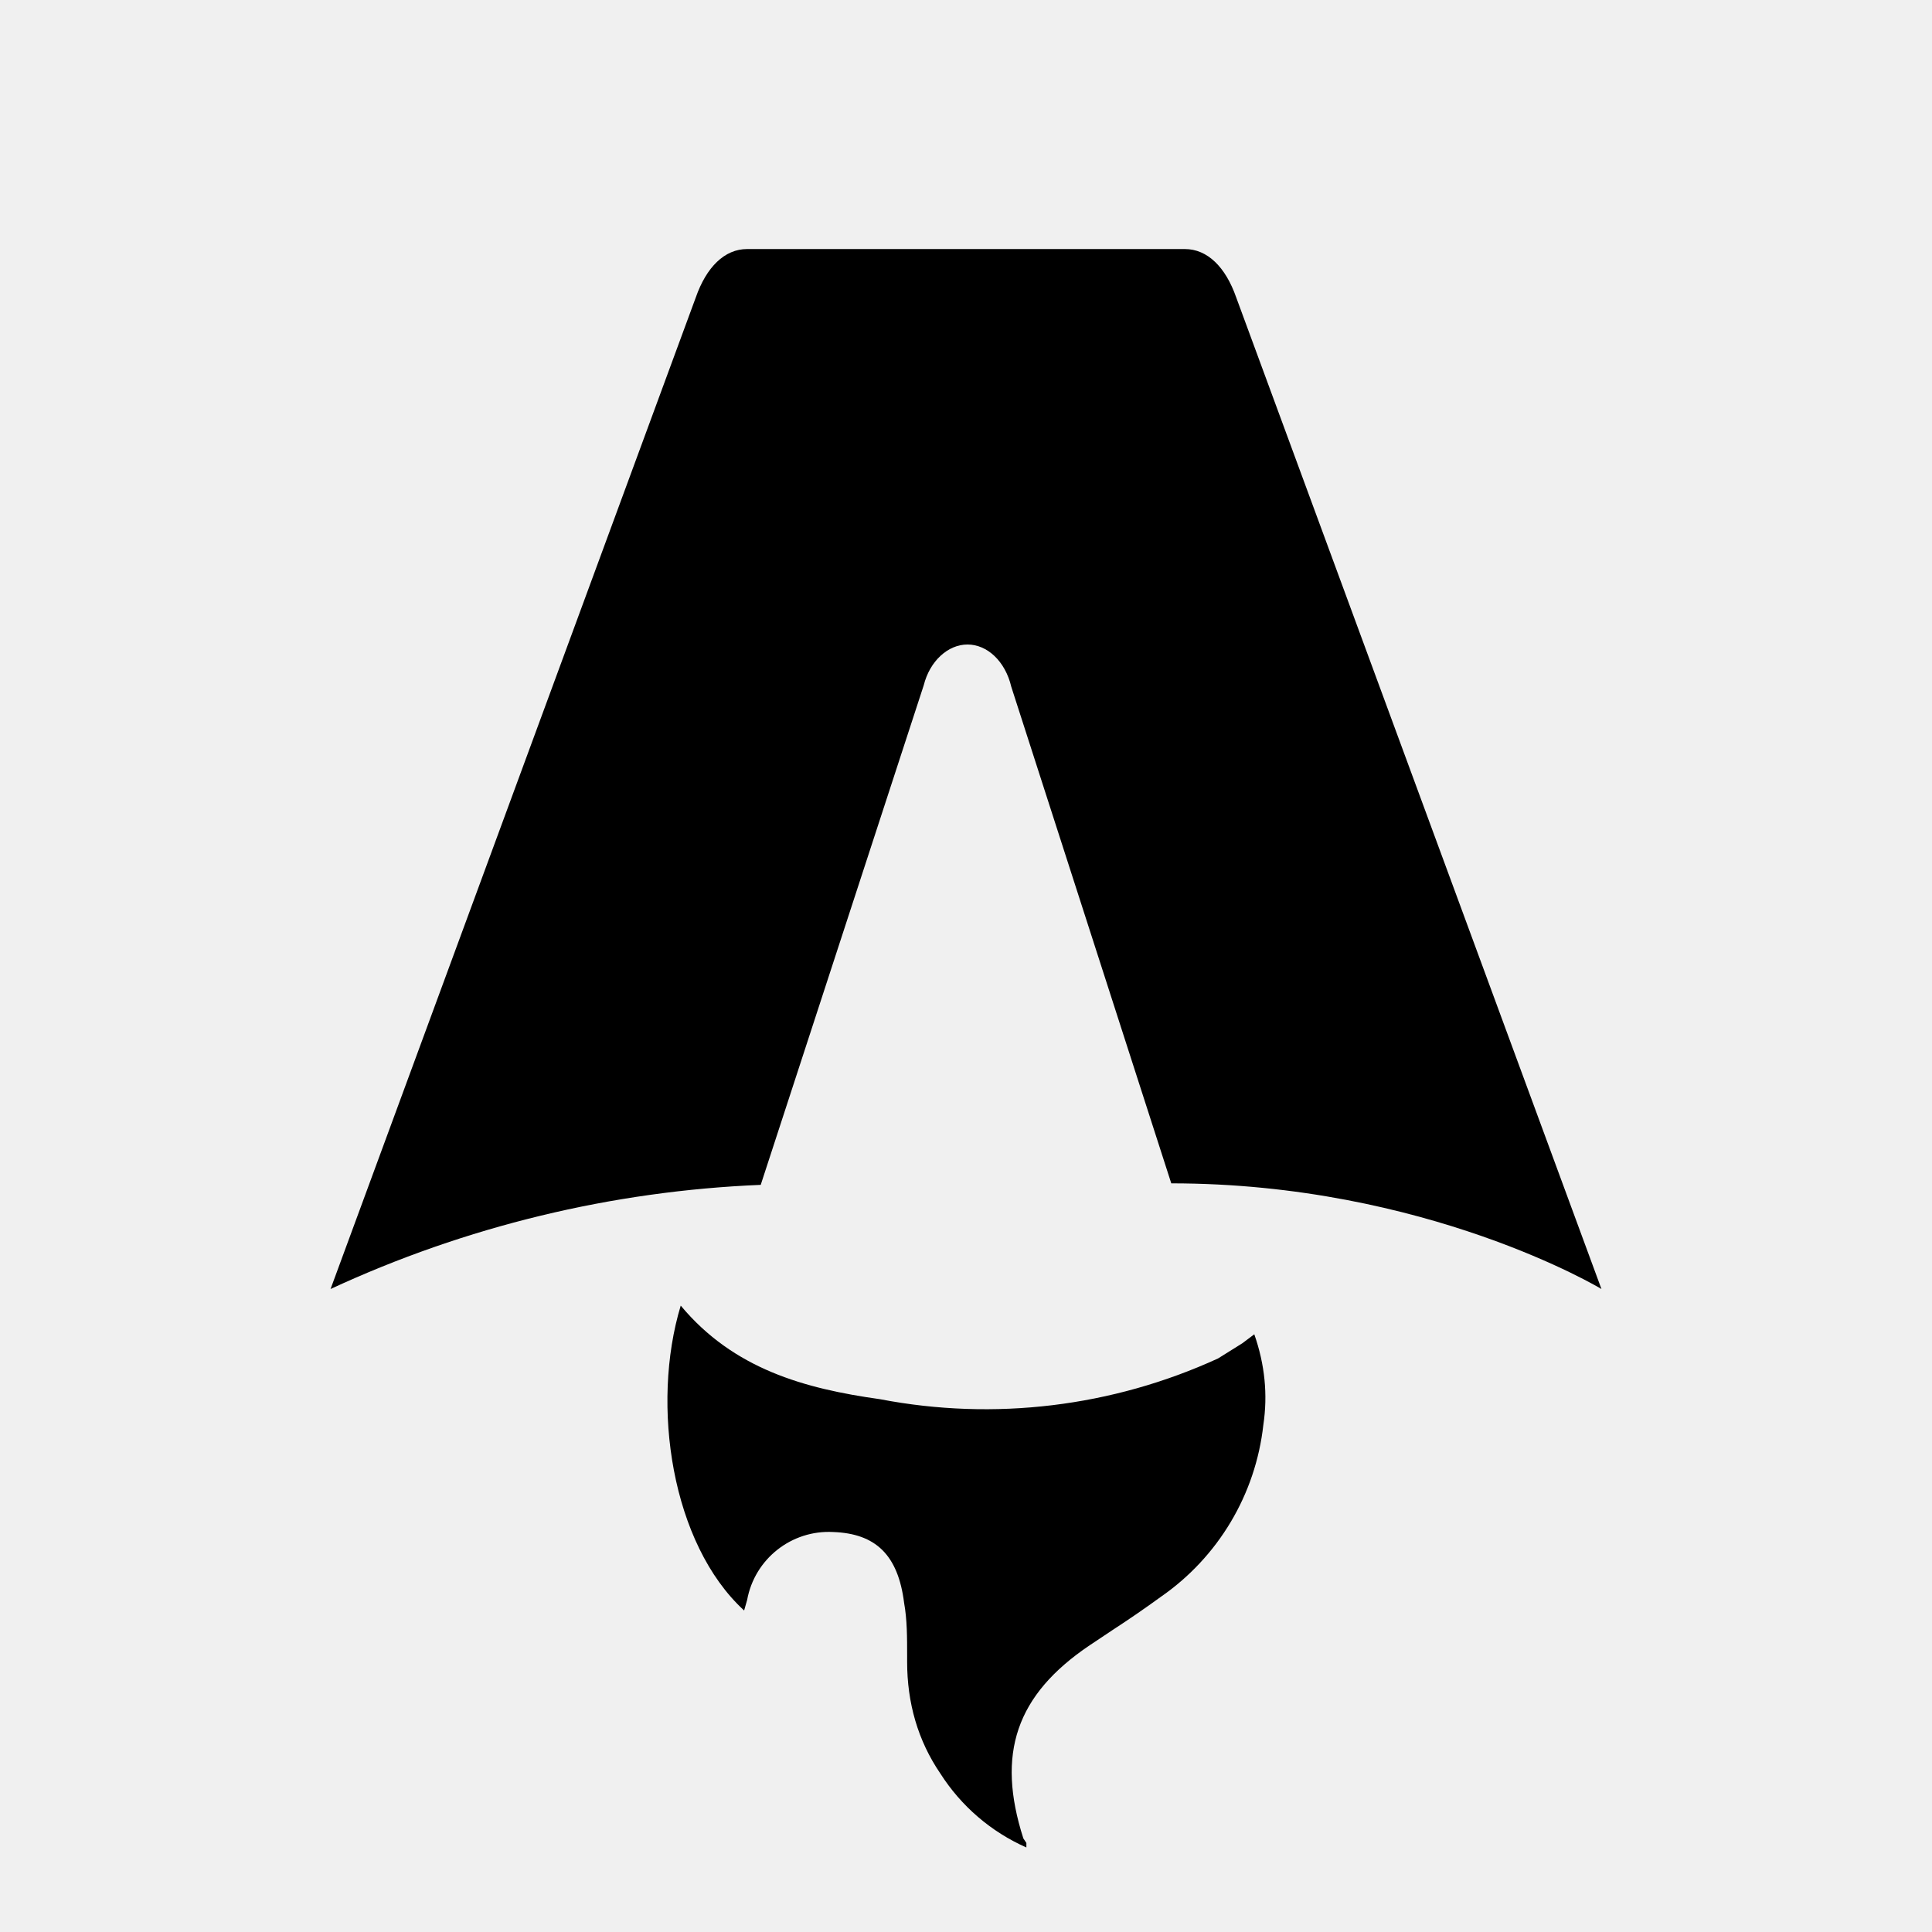
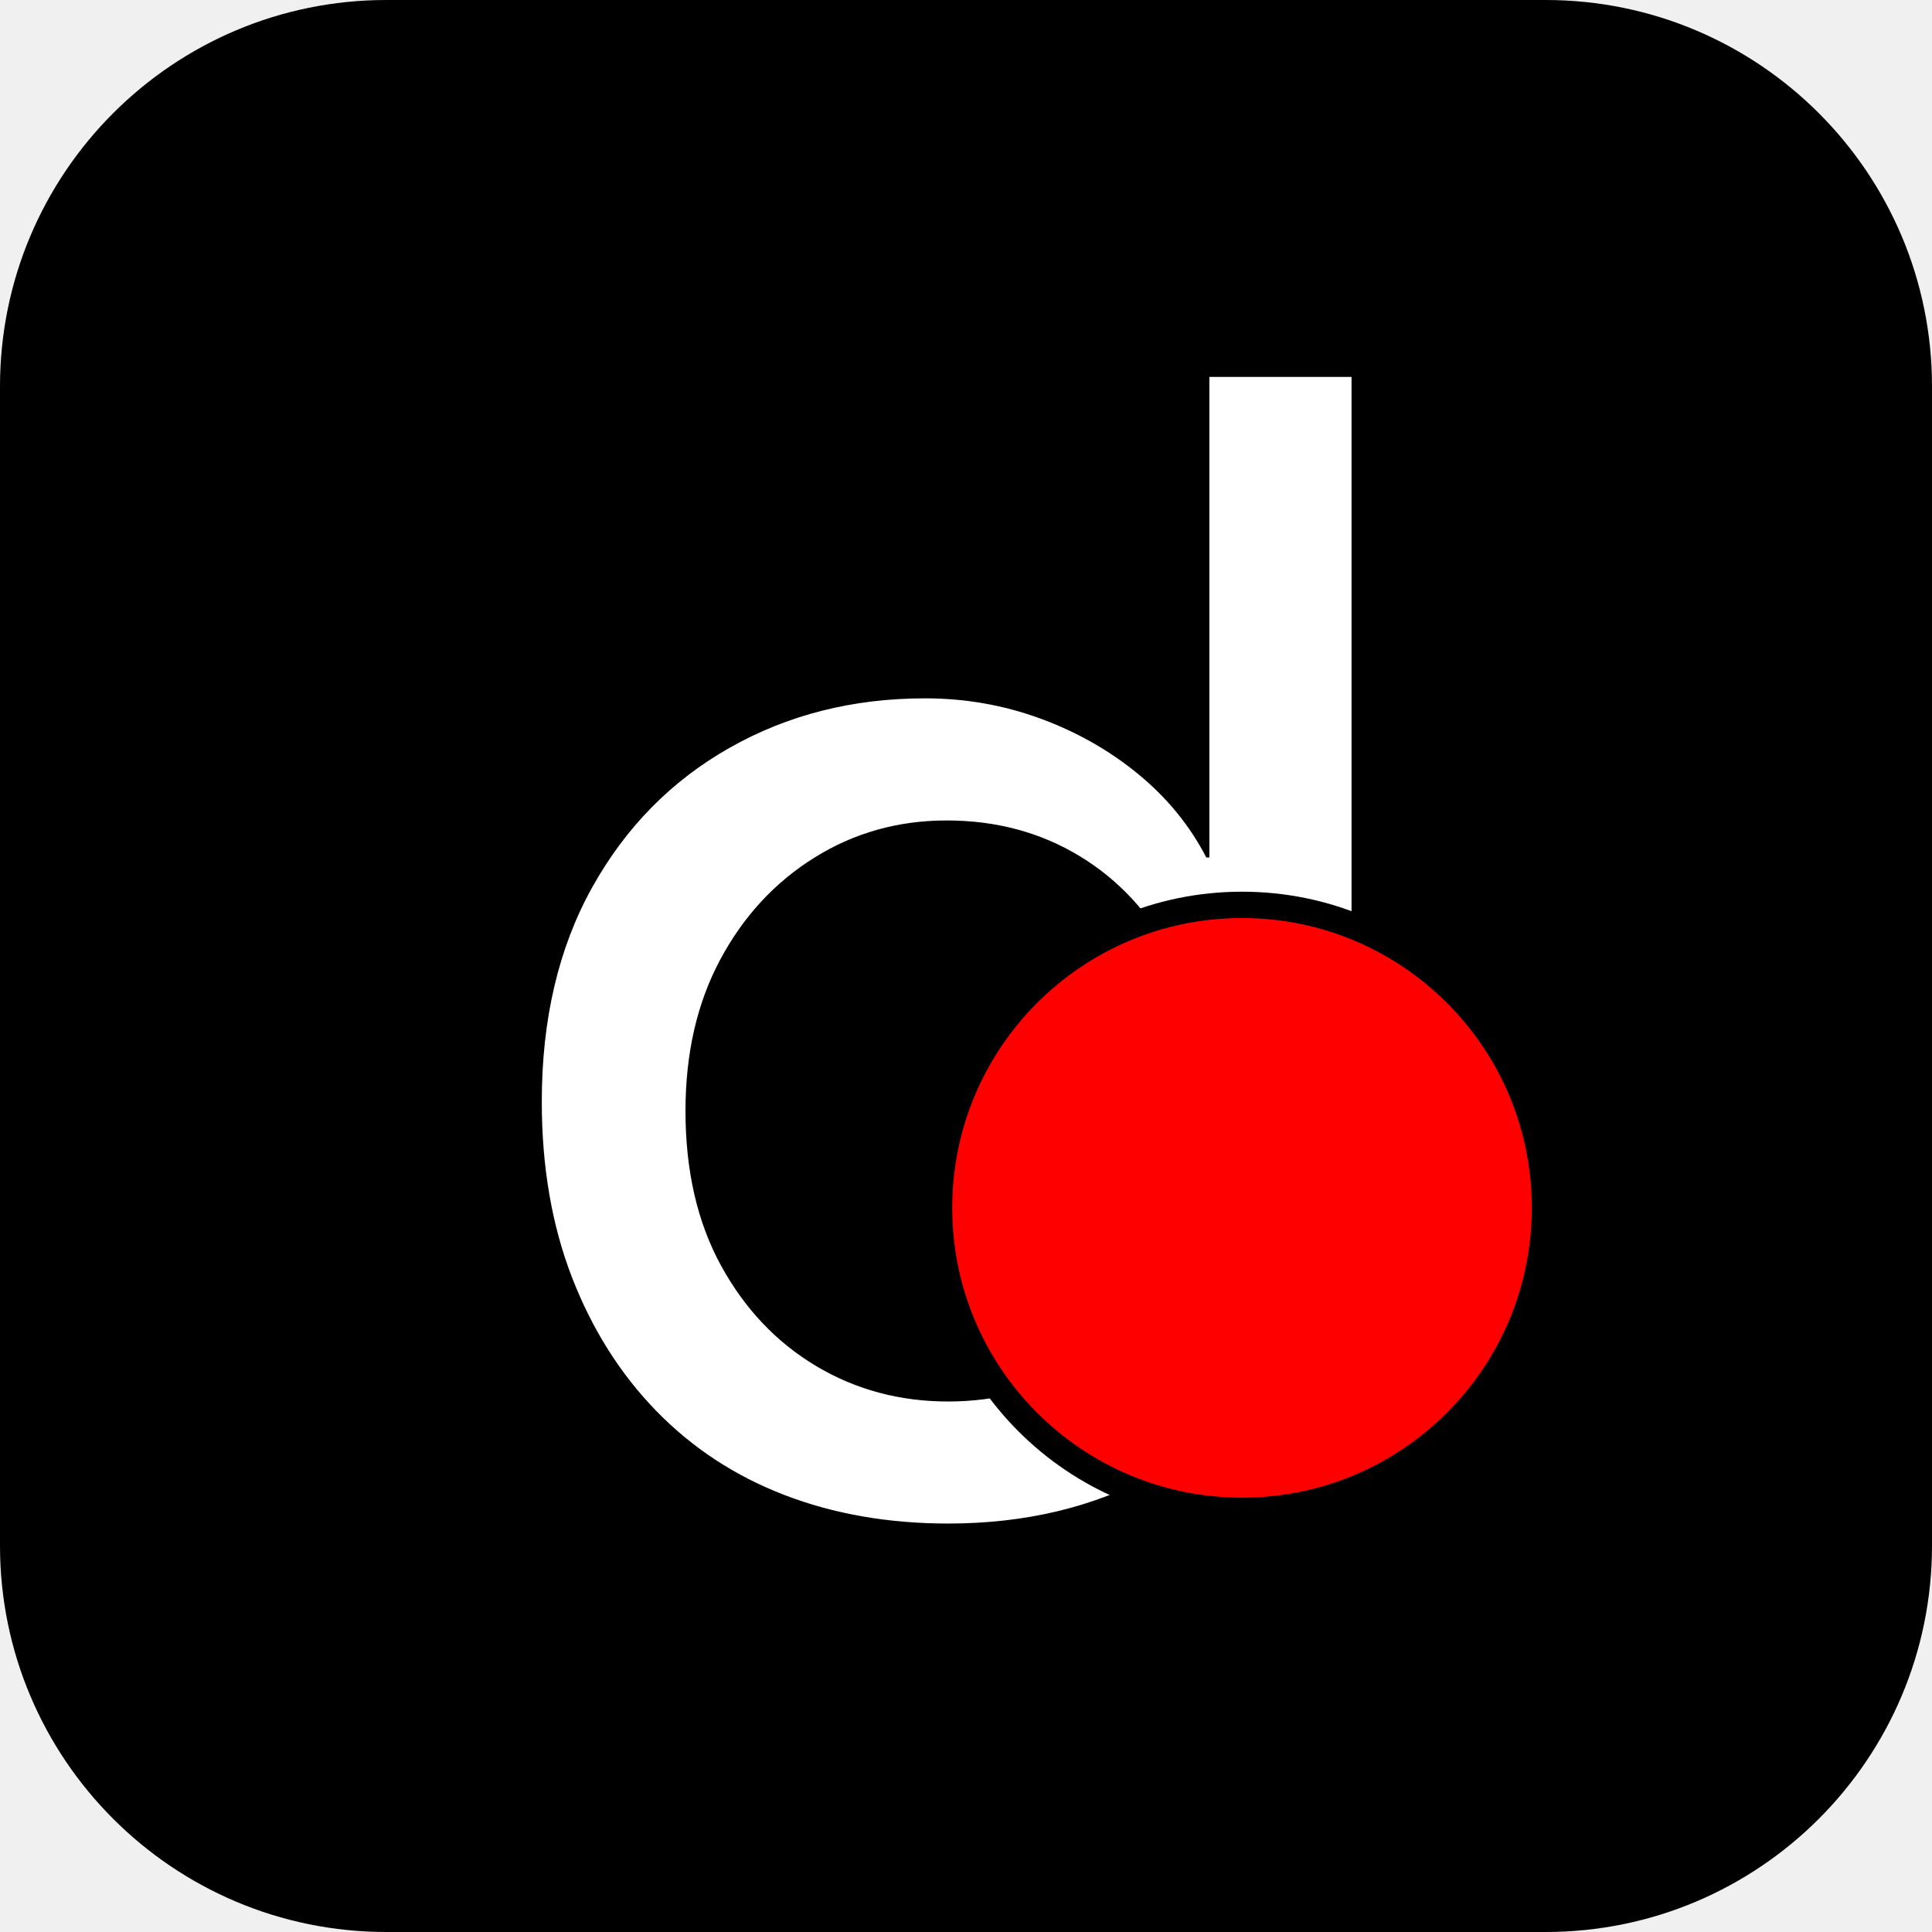
- <svg xmlns="http://www.w3.org/2000/svg" fill="none" viewBox="0 0 128 128">
-   <path d="M50.4 78.5a75.1 75.1 0 0 0-28.5 6.9l24.2-65.7c.7-2 1.9-3.2 3.4-3.2h29c1.5 0 2.7 1.2 3.4 3.2l24.2 65.7s-11.6-7-28.5-7L67 45.5c-.4-1.7-1.6-2.8-2.9-2.8-1.3 0-2.5 1.1-2.9 2.7L50.4 78.5Zm-1.1 28.2Zm-4.2-20.2c-2 6.6-.6 15.8 4.2 20.2a17.5 17.5 0 0 1 .2-.7 5.5 5.5 0 0 1 5.7-4.5c2.8.1 4.3 1.5 4.7 4.7.2 1.1.2 2.3.2 3.5v.4c0 2.7.7 5.2 2.2 7.4a13 13 0 0 0 5.7 4.9v-.3l-.2-.3c-1.8-5.6-.5-9.5 4.4-12.8l1.5-1a73 73 0 0 0 3.2-2.2 16 16 0 0 0 6.8-11.4c.3-2 .1-4-.6-6l-.8.6-1.6 1a37 37 0 0 1-22.4 2.7c-5-.7-9.7-2-13.2-6.2Z" />
-   <style>
-         path { fill: #000; }
-         @media (prefers-color-scheme: dark) {
-             path { fill: #FFF; }
-         }
-     </style>
+ <svg xmlns="http://www.w3.org/2000/svg" width="500" zoomAndPan="magnify" viewBox="0 0 375 375" height="500" preserveAspectRatio="xMidYMid meet" version="1.0">
+   <defs>
+     <g />
+     <clipPath id="79bdfc281e">
+       <path d="M 75 0 L 300 0 C 341.422 0 375 33.578 375 75 L 375 300 C 375 341.422 341.422 375 300 375 L 75 375 C 33.578 375 0 341.422 0 300 L 0 75 C 0 33.578 33.578 0 75 0 Z M 75 0 " clip-rule="nonzero" />
+     </clipPath>
+     <clipPath id="fa5b67cb92">
+       <path d="M 179.715 173.078 L 302.441 173.078 L 302.441 295.805 L 179.715 295.805 Z M 179.715 173.078 " clip-rule="nonzero" />
+     </clipPath>
+     <clipPath id="042b1fa0ea">
+       <path d="M 241.078 173.078 C 207.188 173.078 179.715 200.551 179.715 234.441 C 179.715 268.332 207.188 295.805 241.078 295.805 C 274.969 295.805 302.441 268.332 302.441 234.441 C 302.441 200.551 274.969 173.078 241.078 173.078 Z M 241.078 173.078 " clip-rule="nonzero" />
+     </clipPath>
+     <clipPath id="9a1b92e42f">
+       <path d="M 184.828 178.191 L 297.328 178.191 L 297.328 290.691 L 184.828 290.691 Z M 184.828 178.191 " clip-rule="nonzero" />
+     </clipPath>
+     <clipPath id="fdaf4b7835">
+       <path d="M 241.078 178.191 C 210.012 178.191 184.828 203.375 184.828 234.441 C 184.828 265.508 210.012 290.691 241.078 290.691 C 272.145 290.691 297.328 265.508 297.328 234.441 C 297.328 203.375 272.145 178.191 241.078 178.191 Z M 241.078 178.191 " clip-rule="nonzero" />
+     </clipPath>
+   </defs>
+   <g clip-path="url(#79bdfc281e)">
+     <rect x="-37.5" width="450" fill="#000000" y="-37.5" height="450" fill-opacity="1" />
+   </g>
+   <g fill="#ffffff" fill-opacity="1">
+     <g transform="translate(91.66066, 292.125)">
+       <g>
+         <path d="M 92.391 3.594 C 80.785 3.594 70.18 1.742 60.578 -1.953 C 50.984 -5.648 42.688 -11.098 35.688 -18.297 C 28.695 -25.492 23.25 -34.141 19.344 -44.234 C 15.445 -54.336 13.5 -65.688 13.5 -78.281 C 13.5 -94.281 16.75 -108.129 23.25 -119.828 C 29.75 -131.523 38.645 -140.57 49.938 -146.969 C 61.238 -153.375 73.891 -156.578 87.891 -156.578 C 95.68 -156.578 103.125 -155.273 110.219 -152.672 C 117.32 -150.078 123.672 -146.477 129.266 -141.875 C 134.867 -137.281 139.273 -131.883 142.484 -125.688 L 143.078 -125.688 L 143.078 -218.969 L 170.672 -218.969 L 170.672 -77.391 C 170.672 -60.391 167.223 -45.836 160.328 -33.734 C 153.43 -21.641 144.129 -12.395 132.422 -6 C 120.723 0.395 107.379 3.594 92.391 3.594 Z M 92.391 -20.094 C 101.785 -20.094 110.281 -22.391 117.875 -26.984 C 125.477 -31.586 131.531 -38.086 136.031 -46.484 C 140.531 -54.891 142.781 -64.789 142.781 -76.188 C 142.781 -87.781 140.531 -97.828 136.031 -106.328 C 131.531 -114.828 125.477 -121.375 117.875 -125.969 C 110.281 -130.57 101.68 -132.875 92.078 -132.875 C 82.68 -132.875 74.133 -130.473 66.438 -125.672 C 58.738 -120.879 52.641 -114.281 48.141 -105.875 C 43.641 -97.477 41.391 -87.68 41.391 -76.484 C 41.391 -64.891 43.688 -54.891 48.281 -46.484 C 52.883 -38.086 59.035 -31.586 66.734 -26.984 C 74.43 -22.391 82.984 -20.094 92.391 -20.094 Z M 92.391 -20.094 " />
+       </g>
+     </g>
+   </g>
+   <g clip-path="url(#fa5b67cb92)">
+     <g clip-path="url(#042b1fa0ea)">
+       <path fill="#000000" d="M 179.715 173.078 L 302.441 173.078 L 302.441 295.805 L 179.715 295.805 Z M 179.715 173.078 " fill-opacity="1" fill-rule="nonzero" />
+     </g>
+   </g>
+   <g clip-path="url(#9a1b92e42f)">
+     <g clip-path="url(#fdaf4b7835)">
+       <path fill="#ff0000" d="M 184.828 178.191 L 297.328 178.191 L 297.328 290.691 L 184.828 290.691 Z M 184.828 178.191 " fill-opacity="1" fill-rule="nonzero" />
+     </g>
+   </g>
</svg>
